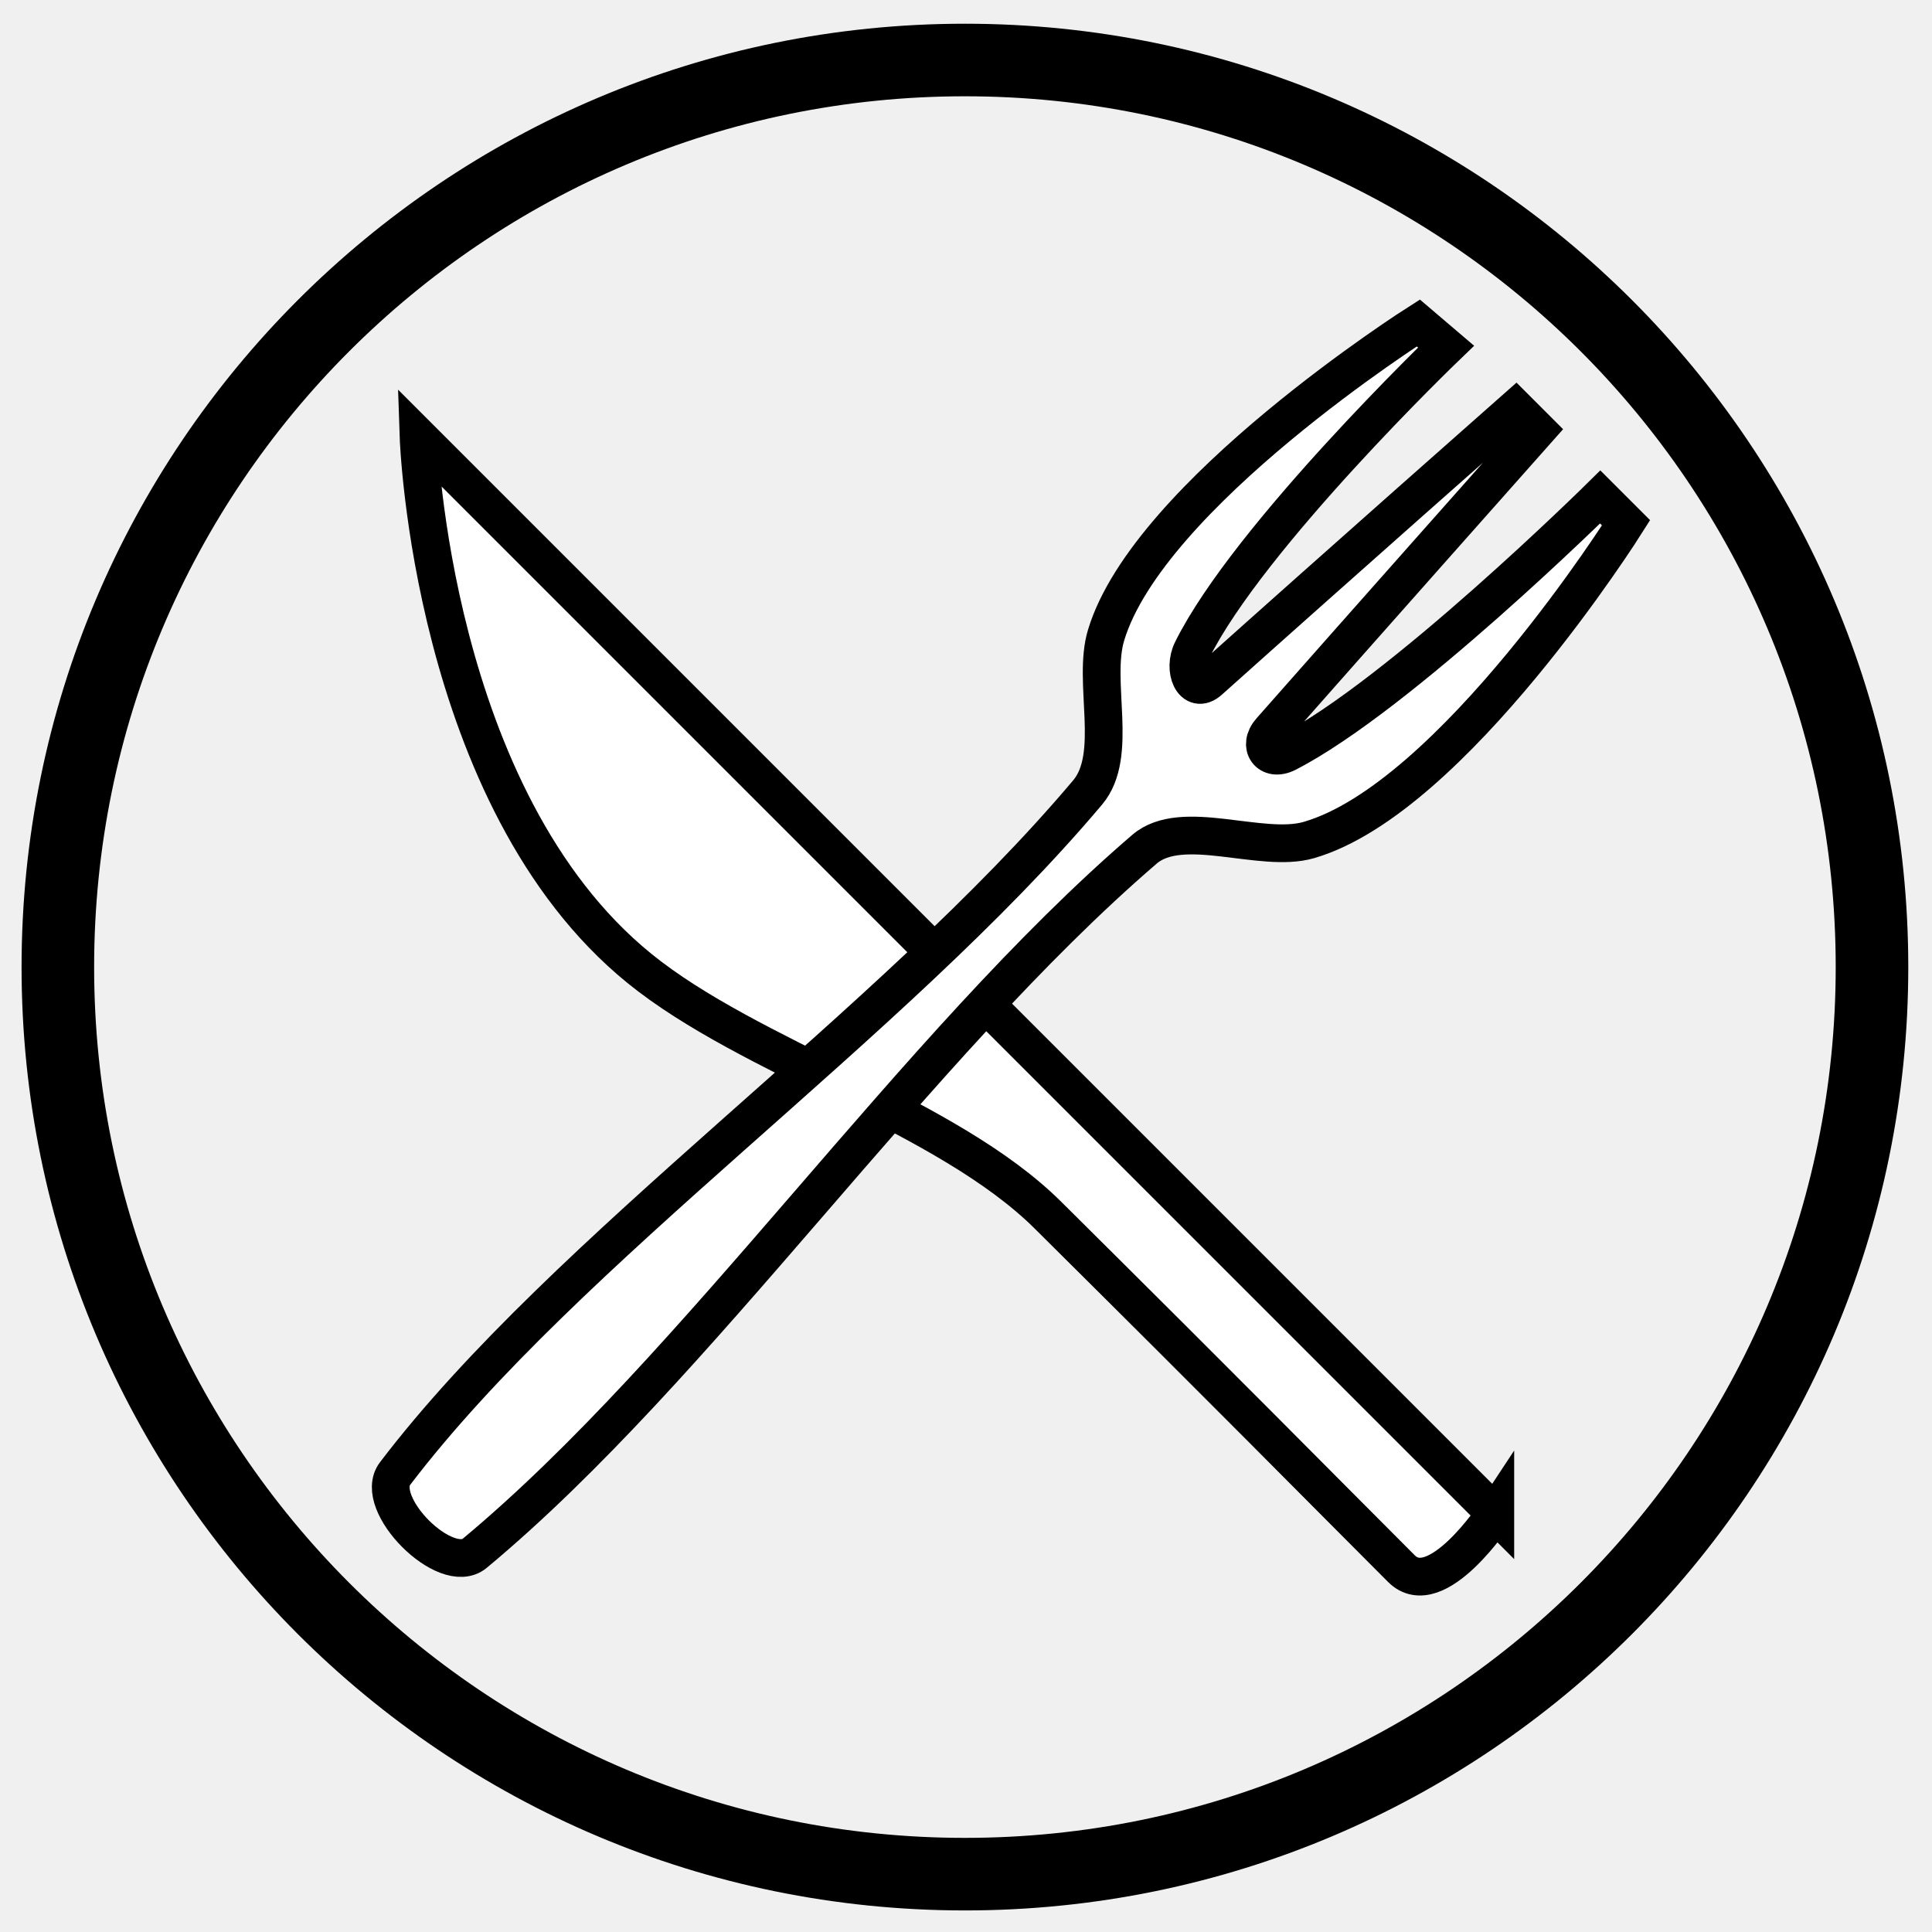
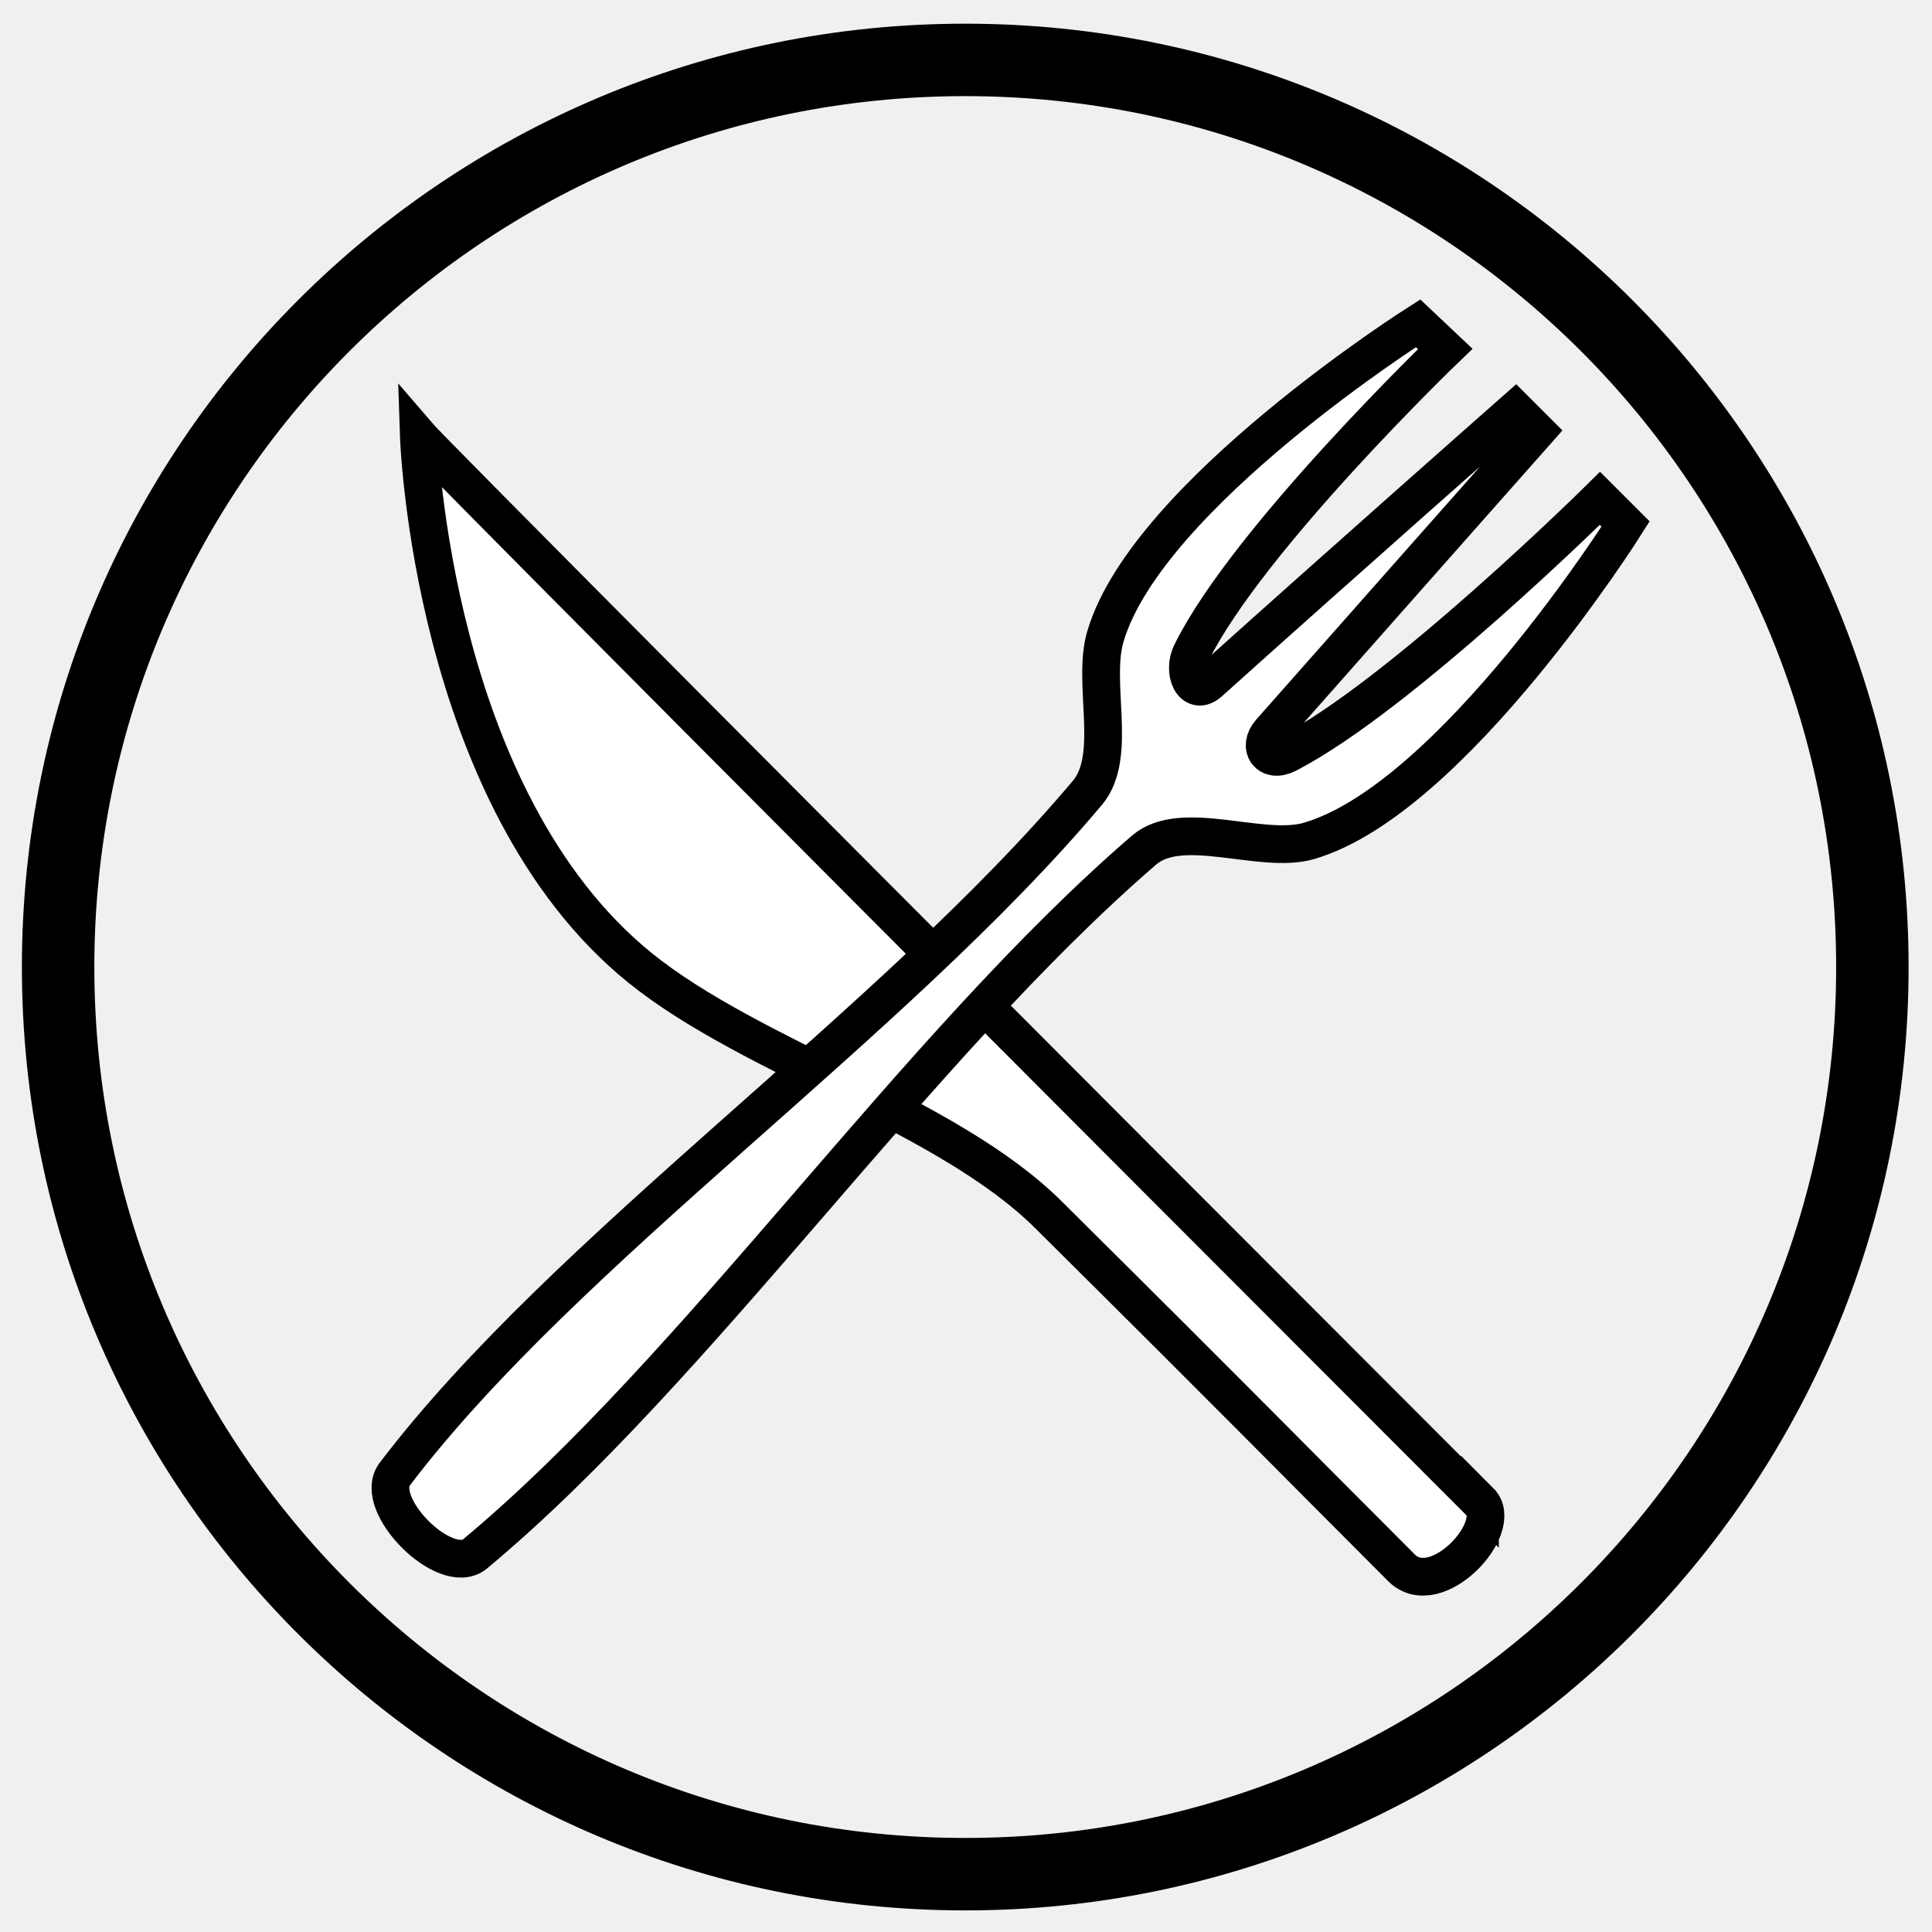
- <svg xmlns="http://www.w3.org/2000/svg" width="256" height="256" viewBox="0 0 256 256" id="svg2" version="1.1">
-   <defs id="defs4" />
-   <g id="layer1" transform="translate(0,-796.3622)">
-     <circle style="opacity:1;fill:none;fill-opacity:1;stroke:#000000;stroke-width:9.615;stroke-linecap:round;stroke-linejoin:miter;stroke-miterlimit:4;stroke-dasharray:none;stroke-opacity:1" id="path4153" cx="127.857" cy="924.505" r="120.192" />
-     <path style="fill:#ffffff;fill-rule:evenodd;stroke:#000000;stroke-width:5;stroke-linecap:butt;stroke-linejoin:miter;stroke-miterlimit:4;stroke-dasharray:none;stroke-opacity:1;fill-opacity:1" d="M 198.136,996.918 55.46,854.242 c 0,0 1.617,47.974 29.253,70.428 14.703,11.946 40.704,19.364 54.141,32.703 26.181,25.99 32.49,32.473 46.838,46.838 4.612,4.618 12.444,-7.294 12.444,-7.294 z" id="path4155" />
-     <path style="fill:#ffffff;fill-rule:evenodd;stroke:#000000;stroke-width:5;stroke-linecap:butt;stroke-linejoin:miter;stroke-miterlimit:4;stroke-dasharray:none;stroke-opacity:1;fill-opacity:1" d="m 187.934,839.158 c 0,0 -35.752,22.699 -41.375,41.375 -1.869,6.209 1.739,15.872 -2.439,20.83 -26.084,30.956 -69.002,60.346 -91.776,90.261 -3.015,3.96 6.73,13.739 10.558,10.558 29.665,-24.66 58.189,-67.033 88.745,-93.291 4.991,-4.289 15.465,0.61 21.786,-1.222 19.03,-5.514 42.03,-42.03 42.03,-42.03 l -3.426,-3.426 c 0,0 -26.643,26.311 -41.497,33.921 -2.393,1.226 -3.949,-0.922 -2.171,-2.938 10.535,-11.949 35.315,-39.86 35.315,-39.86 l -2.845,-2.845 c 0,0 -23.726,20.944 -40.608,36.063 -2.157,1.931 -3.561,-1.456 -2.271,-4.047 7.532,-15.125 33.65,-40.216 33.65,-40.216 z" id="path4157" />
+ <svg xmlns="http://www.w3.org/2000/svg" width="256" height="256" viewBox="0 0 256 256" version="1.1">
+   <style>.s0{fill:#fff;stroke-width:5;stroke:#000;}</style>
+   <g transform="translate(0,-796.3622)">
+     <circle cx="127.9" cy="924.5" r="120.2" style="fill:none;stroke-linecap:round;stroke-width:9.6;stroke:#000" />
+     <path d="M196.1 995.4C58.5 857.7 55.5 854.2 55.5 854.2c0 0 1.6 48 29.3 70.4 14.7 11.9 40.7 19.4 54.1 32.7 26.2 26 32.5 32.5 46.8 46.8 4.6 4.6 13.8-5.4 10.4-8.8zM187.9 839.2 187.9 839.2 187.9 839.2 187.9 839.2" class="s0" />
+     <path d="m187.9 839.2c0 0-35.8 22.7-41.4 41.4-1.9 6.2 1.7 15.9-2.4 20.8-26.1 31-69 60.3-91.8 90.3-3 4 6.7 13.7 10.6 10.6 29.7-24.7 58.2-67 88.7-93.3 5-4.3 15.5 0.6 21.8-1.2 19-5.5 42-42 42-42l-3.4-3.4c0 0-26.6 26.3-41.5 33.9-2.4 1.2-3.9-0.9-2.2-2.9 10.5-11.9 35.3-39.9 35.3-39.9l-2.8-2.8c0 0-23.7 20.9-40.6 36.1-2.2 1.9-3.6-1.5-2.3-4 7.5-15.1 33.6-40.2 33.6-40.2z" class="s0" />
  </g>
</svg>
